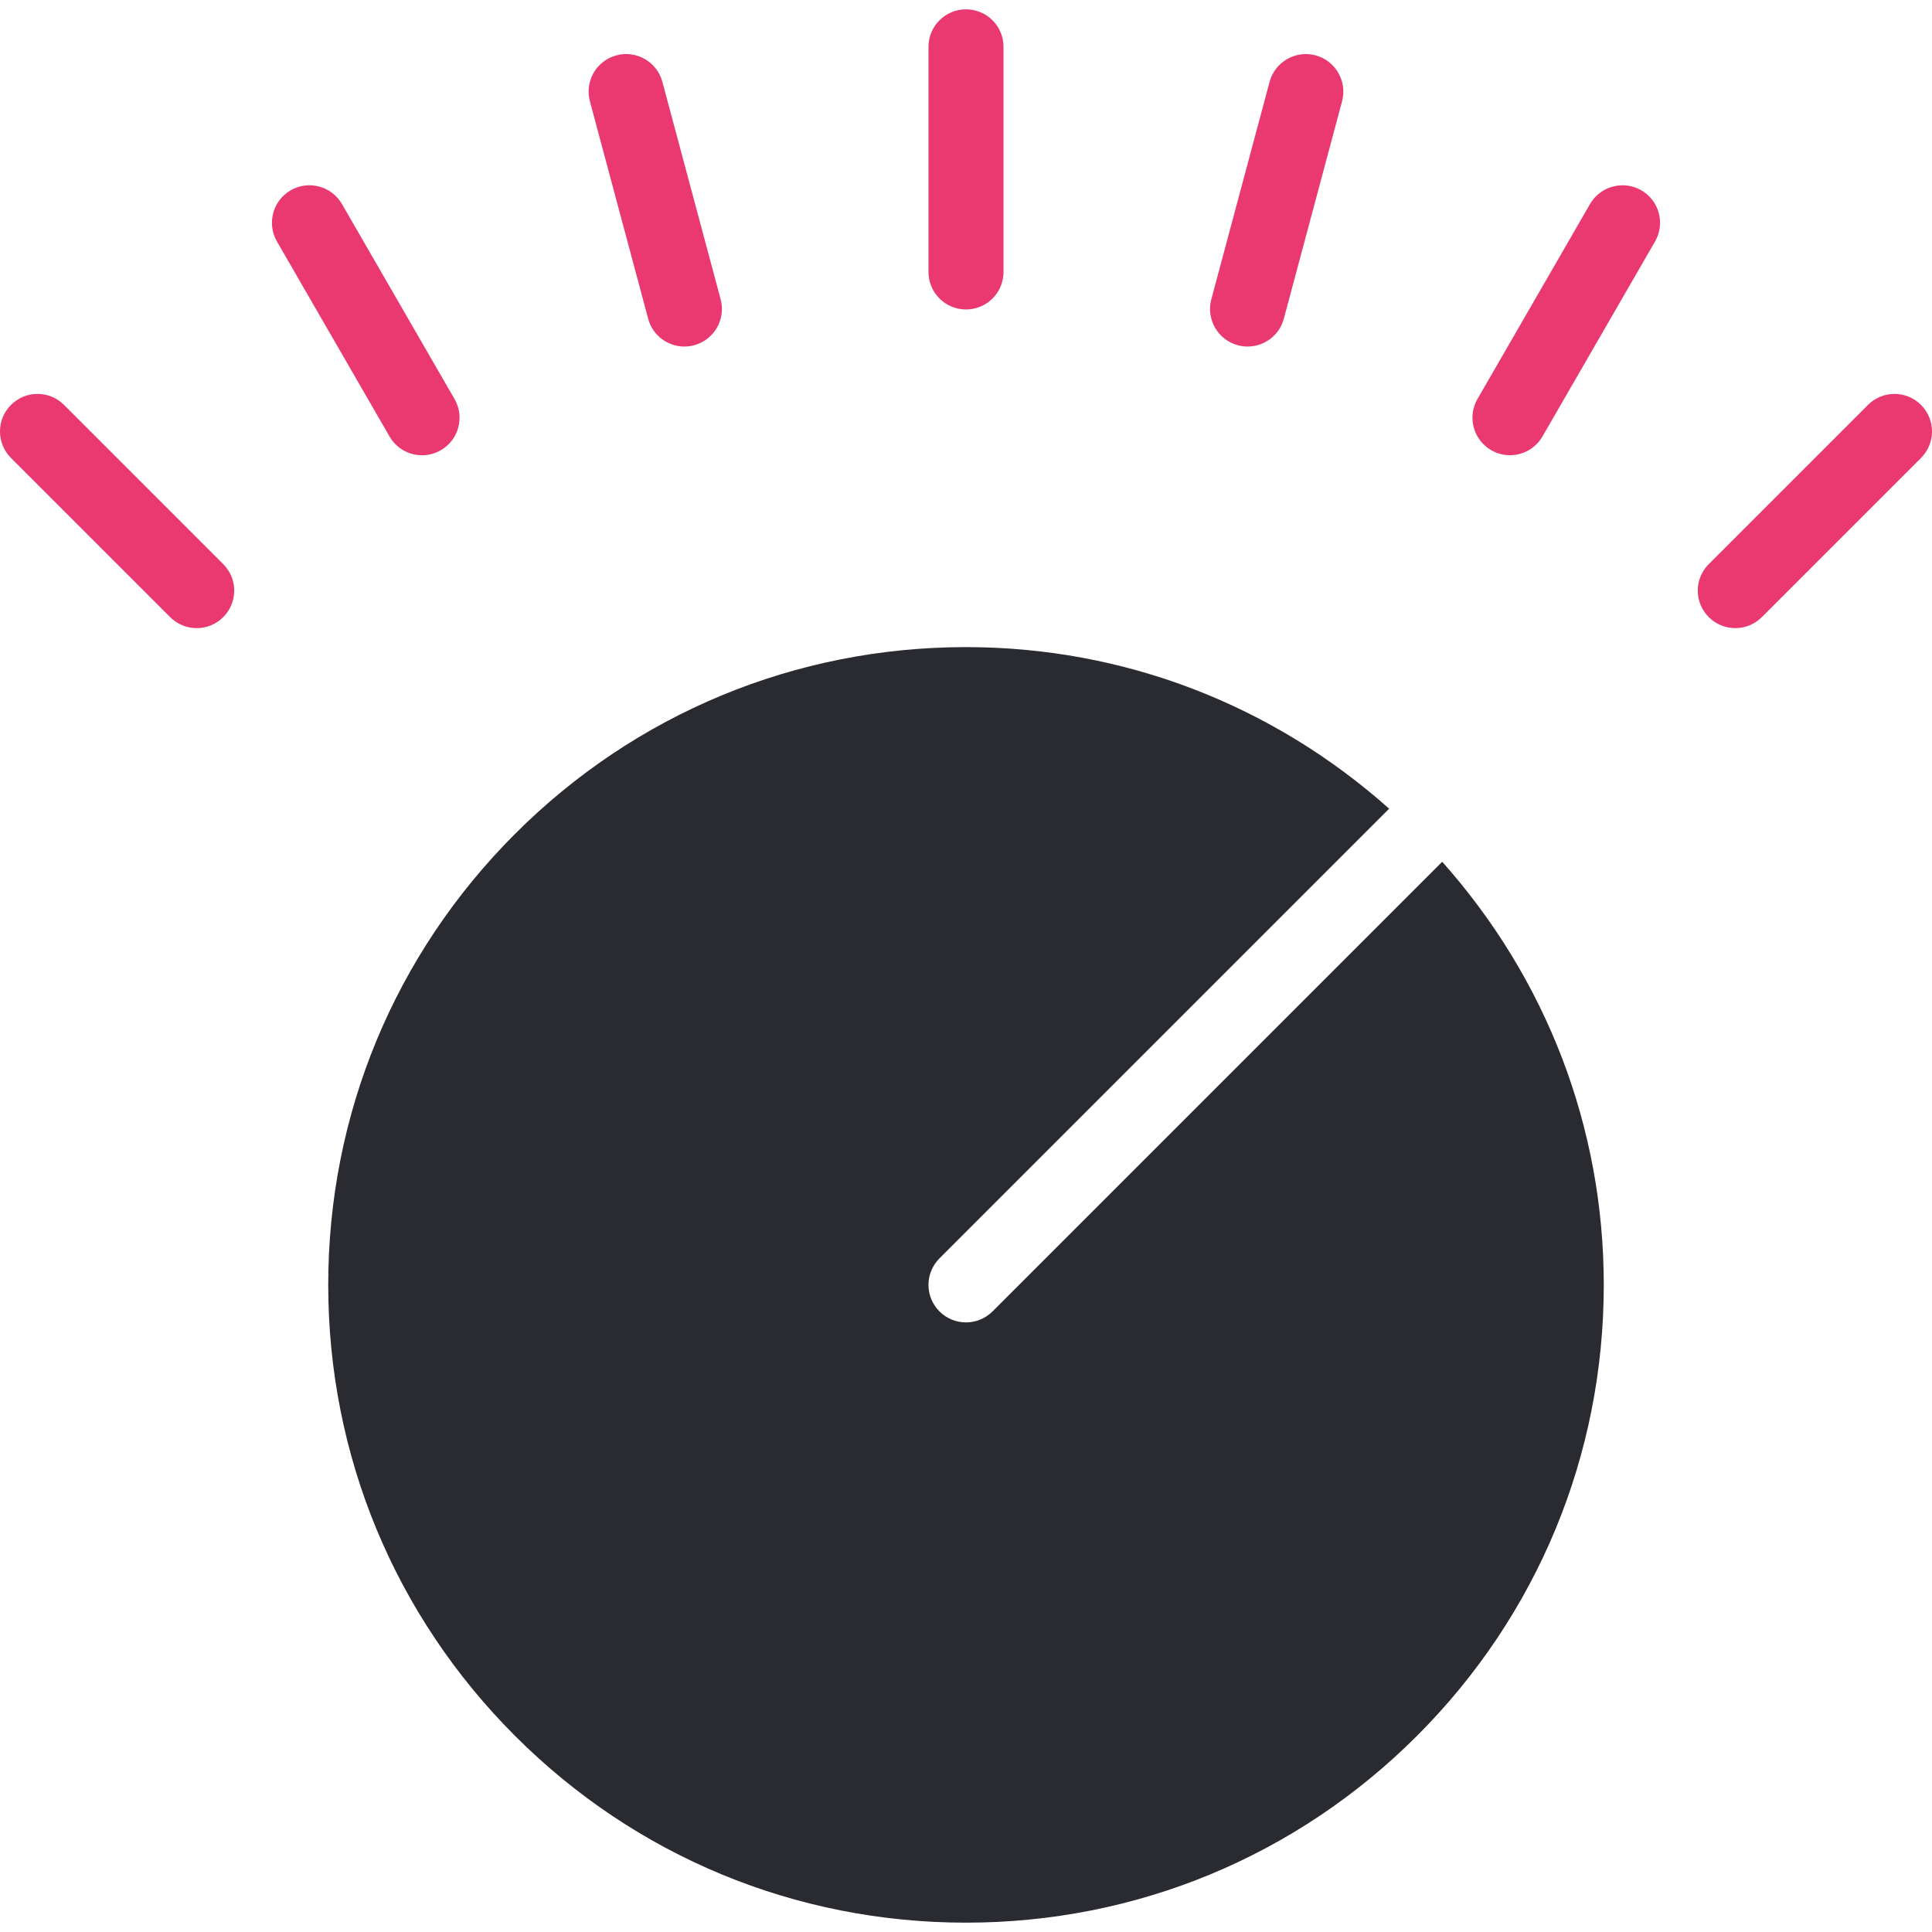
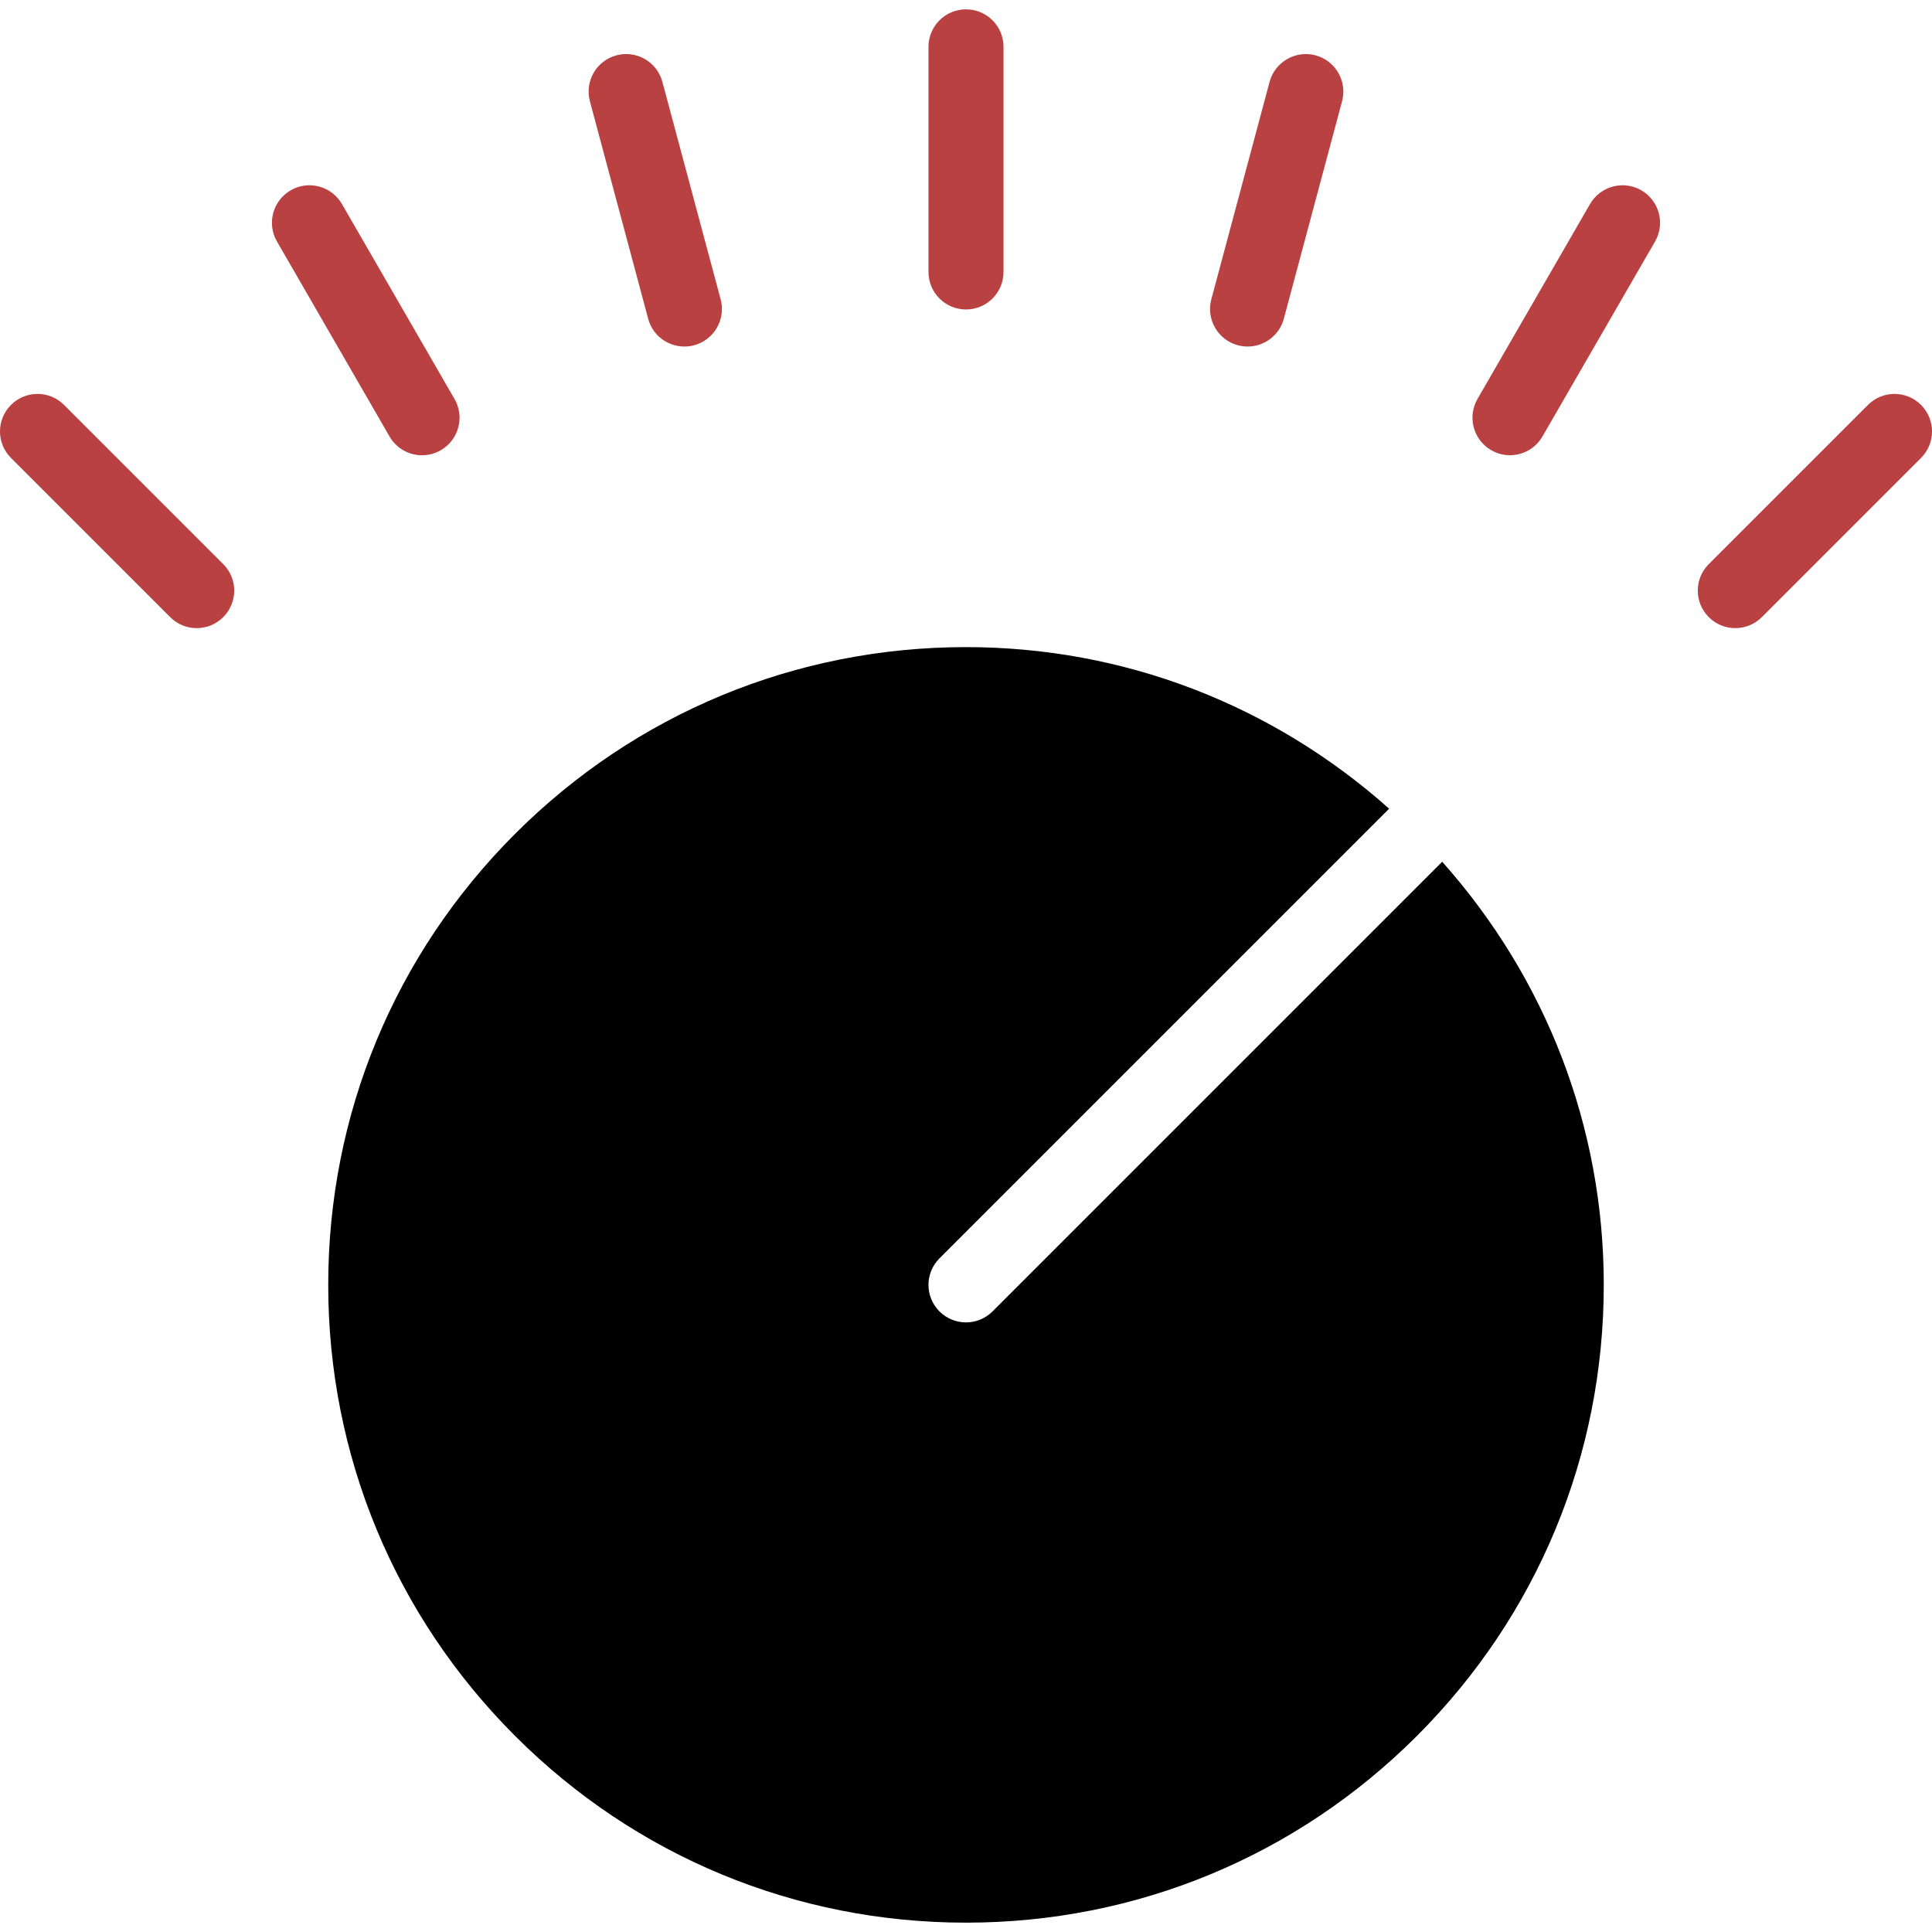
- <svg xmlns="http://www.w3.org/2000/svg" version="1.1" fill="#2a2a31" id="icon-volume-controller" x="0px" y="0px" viewBox="0 0 51.498 51.498" style="enable-background:new 0 0 51.498 51.498;" xml:space="preserve">
+ <svg xmlns="http://www.w3.org/2000/svg" version="1.1" fill="#000000" id="icon-volume-controller" x="0px" y="0px" viewBox="0 0 51.498 51.498" style="enable-background:new 0 0 51.498 51.498;" xml:space="preserve">
  <path class="main-controller" d="M26.456,34.956c-0.195,0.195-0.451,0.293-0.707,0.293s-0.512-0.098-0.707-0.293c-0.391-0.391-0.391-1.023,0-1.414                   l11.986-11.986c-3.114-2.774-7.074-4.307-11.279-4.307c-4.541,0-8.81,1.769-12.021,4.979c-3.211,3.211-4.979,7.479-4.979,12.021                   s1.769,8.81,4.979,12.021c3.21,3.211,7.479,4.979,12.021,4.979s8.81-1.769,12.021-4.979c3.211-3.211,4.979-7.479,4.979-12.021                   c0-4.205-1.533-8.165-4.307-11.279L26.456,34.956z">
    <animateTransform attributeName="transform" attributeType="XML" type="rotate" from="-60 25.75 35" to="0 25.75 35" values="-70 25.75 35;                                   0 25.75 35;                                   -70 25.75 35;" keyTimes="0; 0.3; 1" dur="4s" repeatCount="indefinite" />
  </path>
-   <path fill="#ea3970" d="M25.749,8.249c0.553,0,1-0.447,1-1v-6c0-0.553-0.447-1-1-1s-1,0.447-1,1v6C24.749,7.802,25.196,8.249,25.749,8.249z" />
-   <path fill="#ea3970" d="M51.205,10.793c-0.391-0.391-1.023-0.391-1.414,0l-4.243,4.243c-0.391,0.391-0.391,1.023,0,1.414                   c0.195,0.195,0.451,0.293,0.707,0.293s0.512-0.098,0.707-0.293l4.243-4.243C51.596,11.816,51.596,11.184,51.205,10.793z" />
-   <path fill="#ea3970" d="M1.707,10.793c-0.391-0.391-1.023-0.391-1.414,0s-0.391,1.023,0,1.414l4.243,4.243c0.195,0.195,0.451,0.293,0.707,0.293                   s0.512-0.098,0.707-0.293c0.391-0.391,0.391-1.023,0-1.414L1.707,10.793z" />
-   <path fill="#ea3970" d="M32.996,9.203c0.087,0.023,0.174,0.034,0.26,0.034c0.441,0,0.846-0.295,0.965-0.741L35.773,2.7                   c0.143-0.533-0.174-1.082-0.707-1.225c-0.531-0.142-1.082,0.174-1.225,0.707l-1.553,5.796C32.146,8.512,32.463,9.061,32.996,9.203z                   " />
-   <path fill="#ea3970" d="M17.277,8.496c0.119,0.447,0.523,0.741,0.965,0.741c0.086,0,0.173-0.011,0.26-0.034c0.533-0.143,0.85-0.691,0.707-1.225                   l-1.553-5.796c-0.143-0.534-0.691-0.85-1.225-0.707s-0.85,0.691-0.707,1.225L17.277,8.496z" />
-   <path fill="#ea3970" d="M43.749,5.072c-0.478-0.275-1.09-0.111-1.366,0.366l-3,5.196c-0.276,0.479-0.112,1.09,0.366,1.366                   c0.157,0.091,0.329,0.134,0.499,0.134c0.346,0,0.682-0.18,0.867-0.5l3-5.196C44.392,5.96,44.228,5.349,43.749,5.072z" />
-   <path fill="#ea3970" d="M11.25,12.135c0.17,0,0.342-0.043,0.499-0.134c0.479-0.276,0.643-0.888,0.366-1.366l-3-5.196                   C8.838,4.959,8.225,4.797,7.749,5.072C7.271,5.349,7.106,5.96,7.383,6.438l3,5.196C10.568,11.956,10.904,12.135,11.25,12.135z" />
+   <path fill="#B94141" d="M25.749,8.249c0.553,0,1-0.447,1-1v-6c0-0.553-0.447-1-1-1s-1,0.447-1,1v6C24.749,7.802,25.196,8.249,25.749,8.249z" />
+   <path fill="#B94141" d="M51.205,10.793c-0.391-0.391-1.023-0.391-1.414,0l-4.243,4.243c-0.391,0.391-0.391,1.023,0,1.414                   c0.195,0.195,0.451,0.293,0.707,0.293s0.512-0.098,0.707-0.293l4.243-4.243C51.596,11.816,51.596,11.184,51.205,10.793z" />
+   <path fill="#B94141" d="M1.707,10.793c-0.391-0.391-1.023-0.391-1.414,0s-0.391,1.023,0,1.414l4.243,4.243c0.195,0.195,0.451,0.293,0.707,0.293                   s0.512-0.098,0.707-0.293c0.391-0.391,0.391-1.023,0-1.414L1.707,10.793z" />
+   <path fill="#B94141" d="M32.996,9.203c0.087,0.023,0.174,0.034,0.26,0.034c0.441,0,0.846-0.295,0.965-0.741L35.773,2.7                   c0.143-0.533-0.174-1.082-0.707-1.225c-0.531-0.142-1.082,0.174-1.225,0.707l-1.553,5.796C32.146,8.512,32.463,9.061,32.996,9.203z                   " />
+   <path fill="#B94141" d="M17.277,8.496c0.119,0.447,0.523,0.741,0.965,0.741c0.086,0,0.173-0.011,0.26-0.034c0.533-0.143,0.85-0.691,0.707-1.225                   l-1.553-5.796c-0.143-0.534-0.691-0.85-1.225-0.707s-0.85,0.691-0.707,1.225L17.277,8.496z" />
+   <path fill="#B94141" d="M43.749,5.072c-0.478-0.275-1.09-0.111-1.366,0.366l-3,5.196c-0.276,0.479-0.112,1.09,0.366,1.366                   c0.157,0.091,0.329,0.134,0.499,0.134c0.346,0,0.682-0.18,0.867-0.5l3-5.196C44.392,5.96,44.228,5.349,43.749,5.072z" />
+   <path fill="#B94141" d="M11.25,12.135c0.17,0,0.342-0.043,0.499-0.134c0.479-0.276,0.643-0.888,0.366-1.366l-3-5.196                   C8.838,4.959,8.225,4.797,7.749,5.072C7.271,5.349,7.106,5.96,7.383,6.438l3,5.196C10.568,11.956,10.904,12.135,11.25,12.135z" />
</svg>
